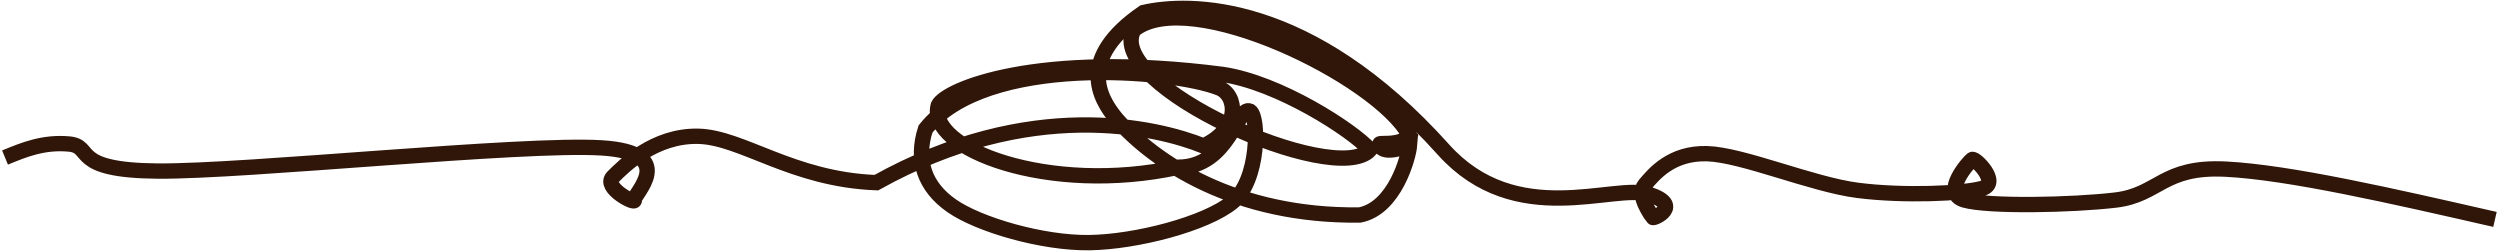
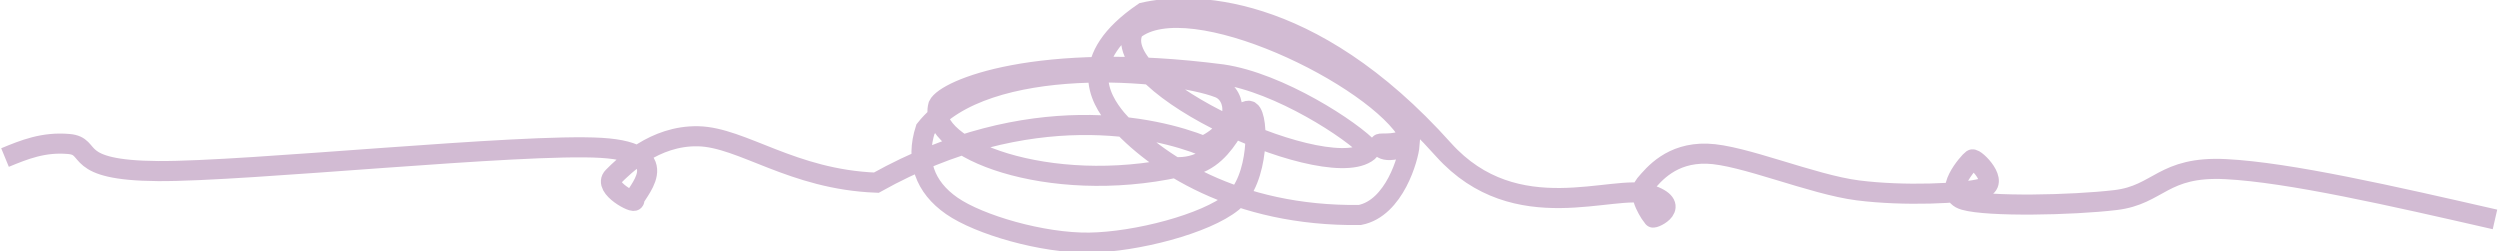
<svg xmlns="http://www.w3.org/2000/svg" width="747" height="75" xml:space="preserve" overflow="hidden">
  <g transform="translate(-1781 -947)">
-     <path d="M1782.5 994.072C1788.24 991.713 1793.97 989.353 1801.59 990.027 1809.21 990.701 1801.69 997.924 1828.2 998.117 1854.72 998.309 1936.97 989.738 1960.69 991.183 1984.41 992.627 1969.95 1005.34 1970.52 1006.78 1971.1 1008.23 1960.98 1003.03 1964.16 999.85 1967.34 996.672 1976.5 987.427 1989.62 987.716 2002.73 988.005 2017.68 1000.62 2042.84 1001.58 2088.84 975.967 2126.44 984.923 2140.62 990.605 2151.9 985.309 2150.62 975.379 2145.24 973.271 2131.08 967.73 2075.41 962.93 2057.52 985.59 2054.53 994.898 2057.25 1002.87 2065.41 1008.52 2073.56 1014.17 2092.5 1019.69 2106.48 1019.5 2120.46 1019.3 2141.29 1013.91 2149.29 1007.36 2157.3 1000.81 2157.2 981.938 2154.5 980.205 2150.64 978.471 2148.33 996.865 2133.09 996.961 2094.33 1005.44 2057.79 991.376 2061.36 978.471 2063.54 973.848 2090.72 962.047 2146.22 969.222 2163.19 971.682 2185.12 985.925 2190.37 991.761 2179.93 1003.18 2110.72 972.405 2119.79 955.937 2136.37 942.455 2192.66 969.956 2202.11 987.386 2199.72 990.781 2193.25 989.533 2193.26 990.027 2193.27 990.522 2193.78 993.639 2202.18 990.355 2201.89 994.014 2197.72 1009.22 2187.31 1011.24 2150.28 1011.72 2126.06 995.613 2114.58 982.516 2109.47 976.353 2102.53 964.508 2122.68 950.737 2136.08 947.655 2172.15 946.885 2212.35 991.761 2234.05 1015.84 2263.27 1001.68 2273.68 1005.05 2284.09 1008.42 2275.03 1012.47 2274.84 1011.98 2274.64 1011.5 2269.82 1005.34 2272.52 1002.16 2275.22 998.983 2280.43 992.627 2291.04 992.916 2301.64 993.205 2322.47 1002.16 2336.16 1003.89 2349.85 1005.63 2367.5 1004.86 2373.19 1003.32 2378.88 1001.78 2371.16 994.072 2370.29 994.65 2369.43 995.228 2360.85 1004.76 2367.98 1006.78 2375.12 1008.81 2400.09 1008.32 2413.11 1006.78 2426.12 1005.24 2427.18 996.576 2446.08 997.539 2464.98 998.502 2495.74 1005.53 2526.5 1012.56" stroke="#2f1609" stroke-width="4.583" stroke-miterlimit="8" fill="none" fill-rule="evenodd" />
+     <path d="M1782.5 994.072C1788.24 991.713 1793.97 989.353 1801.59 990.027 1809.21 990.701 1801.69 997.924 1828.2 998.117 1854.72 998.309 1936.97 989.738 1960.69 991.183 1984.41 992.627 1969.95 1005.34 1970.52 1006.78 1971.1 1008.23 1960.98 1003.03 1964.16 999.85 1967.34 996.672 1976.5 987.427 1989.62 987.716 2002.73 988.005 2017.68 1000.62 2042.84 1001.58 2088.84 975.967 2126.44 984.923 2140.62 990.605 2151.9 985.309 2150.62 975.379 2145.24 973.271 2131.08 967.73 2075.41 962.93 2057.52 985.59 2054.53 994.898 2057.25 1002.87 2065.41 1008.52 2073.56 1014.17 2092.5 1019.69 2106.48 1019.5 2120.46 1019.3 2141.29 1013.91 2149.29 1007.36 2157.3 1000.81 2157.2 981.938 2154.5 980.205 2150.64 978.471 2148.33 996.865 2133.09 996.961 2094.33 1005.44 2057.79 991.376 2061.36 978.471 2063.54 973.848 2090.72 962.047 2146.22 969.222 2163.19 971.682 2185.12 985.925 2190.37 991.761 2179.93 1003.18 2110.72 972.405 2119.79 955.937 2136.37 942.455 2192.66 969.956 2202.11 987.386 2199.72 990.781 2193.25 989.533 2193.26 990.027 2193.27 990.522 2193.78 993.639 2202.18 990.355 2201.89 994.014 2197.72 1009.22 2187.31 1011.24 2150.28 1011.72 2126.06 995.613 2114.58 982.516 2109.47 976.353 2102.53 964.508 2122.68 950.737 2136.08 947.655 2172.15 946.885 2212.35 991.761 2234.05 1015.84 2263.27 1001.68 2273.68 1005.05 2284.09 1008.42 2275.03 1012.47 2274.84 1011.98 2274.64 1011.5 2269.82 1005.34 2272.52 1002.16 2275.22 998.983 2280.43 992.627 2291.04 992.916 2301.64 993.205 2322.47 1002.16 2336.16 1003.89 2349.85 1005.63 2367.5 1004.86 2373.19 1003.32 2378.88 1001.78 2371.16 994.072 2370.29 994.65 2369.43 995.228 2360.85 1004.76 2367.98 1006.78 2375.12 1008.81 2400.09 1008.32 2413.11 1006.78 2426.12 1005.24 2427.18 996.576 2446.08 997.539 2464.98 998.502 2495.74 1005.53 2526.5 1012.56" stroke="#D2BBD3" stroke-width="6" stroke-miterlimit="8" fill="none" fill-rule="evenodd" />
  </g>
</svg>
